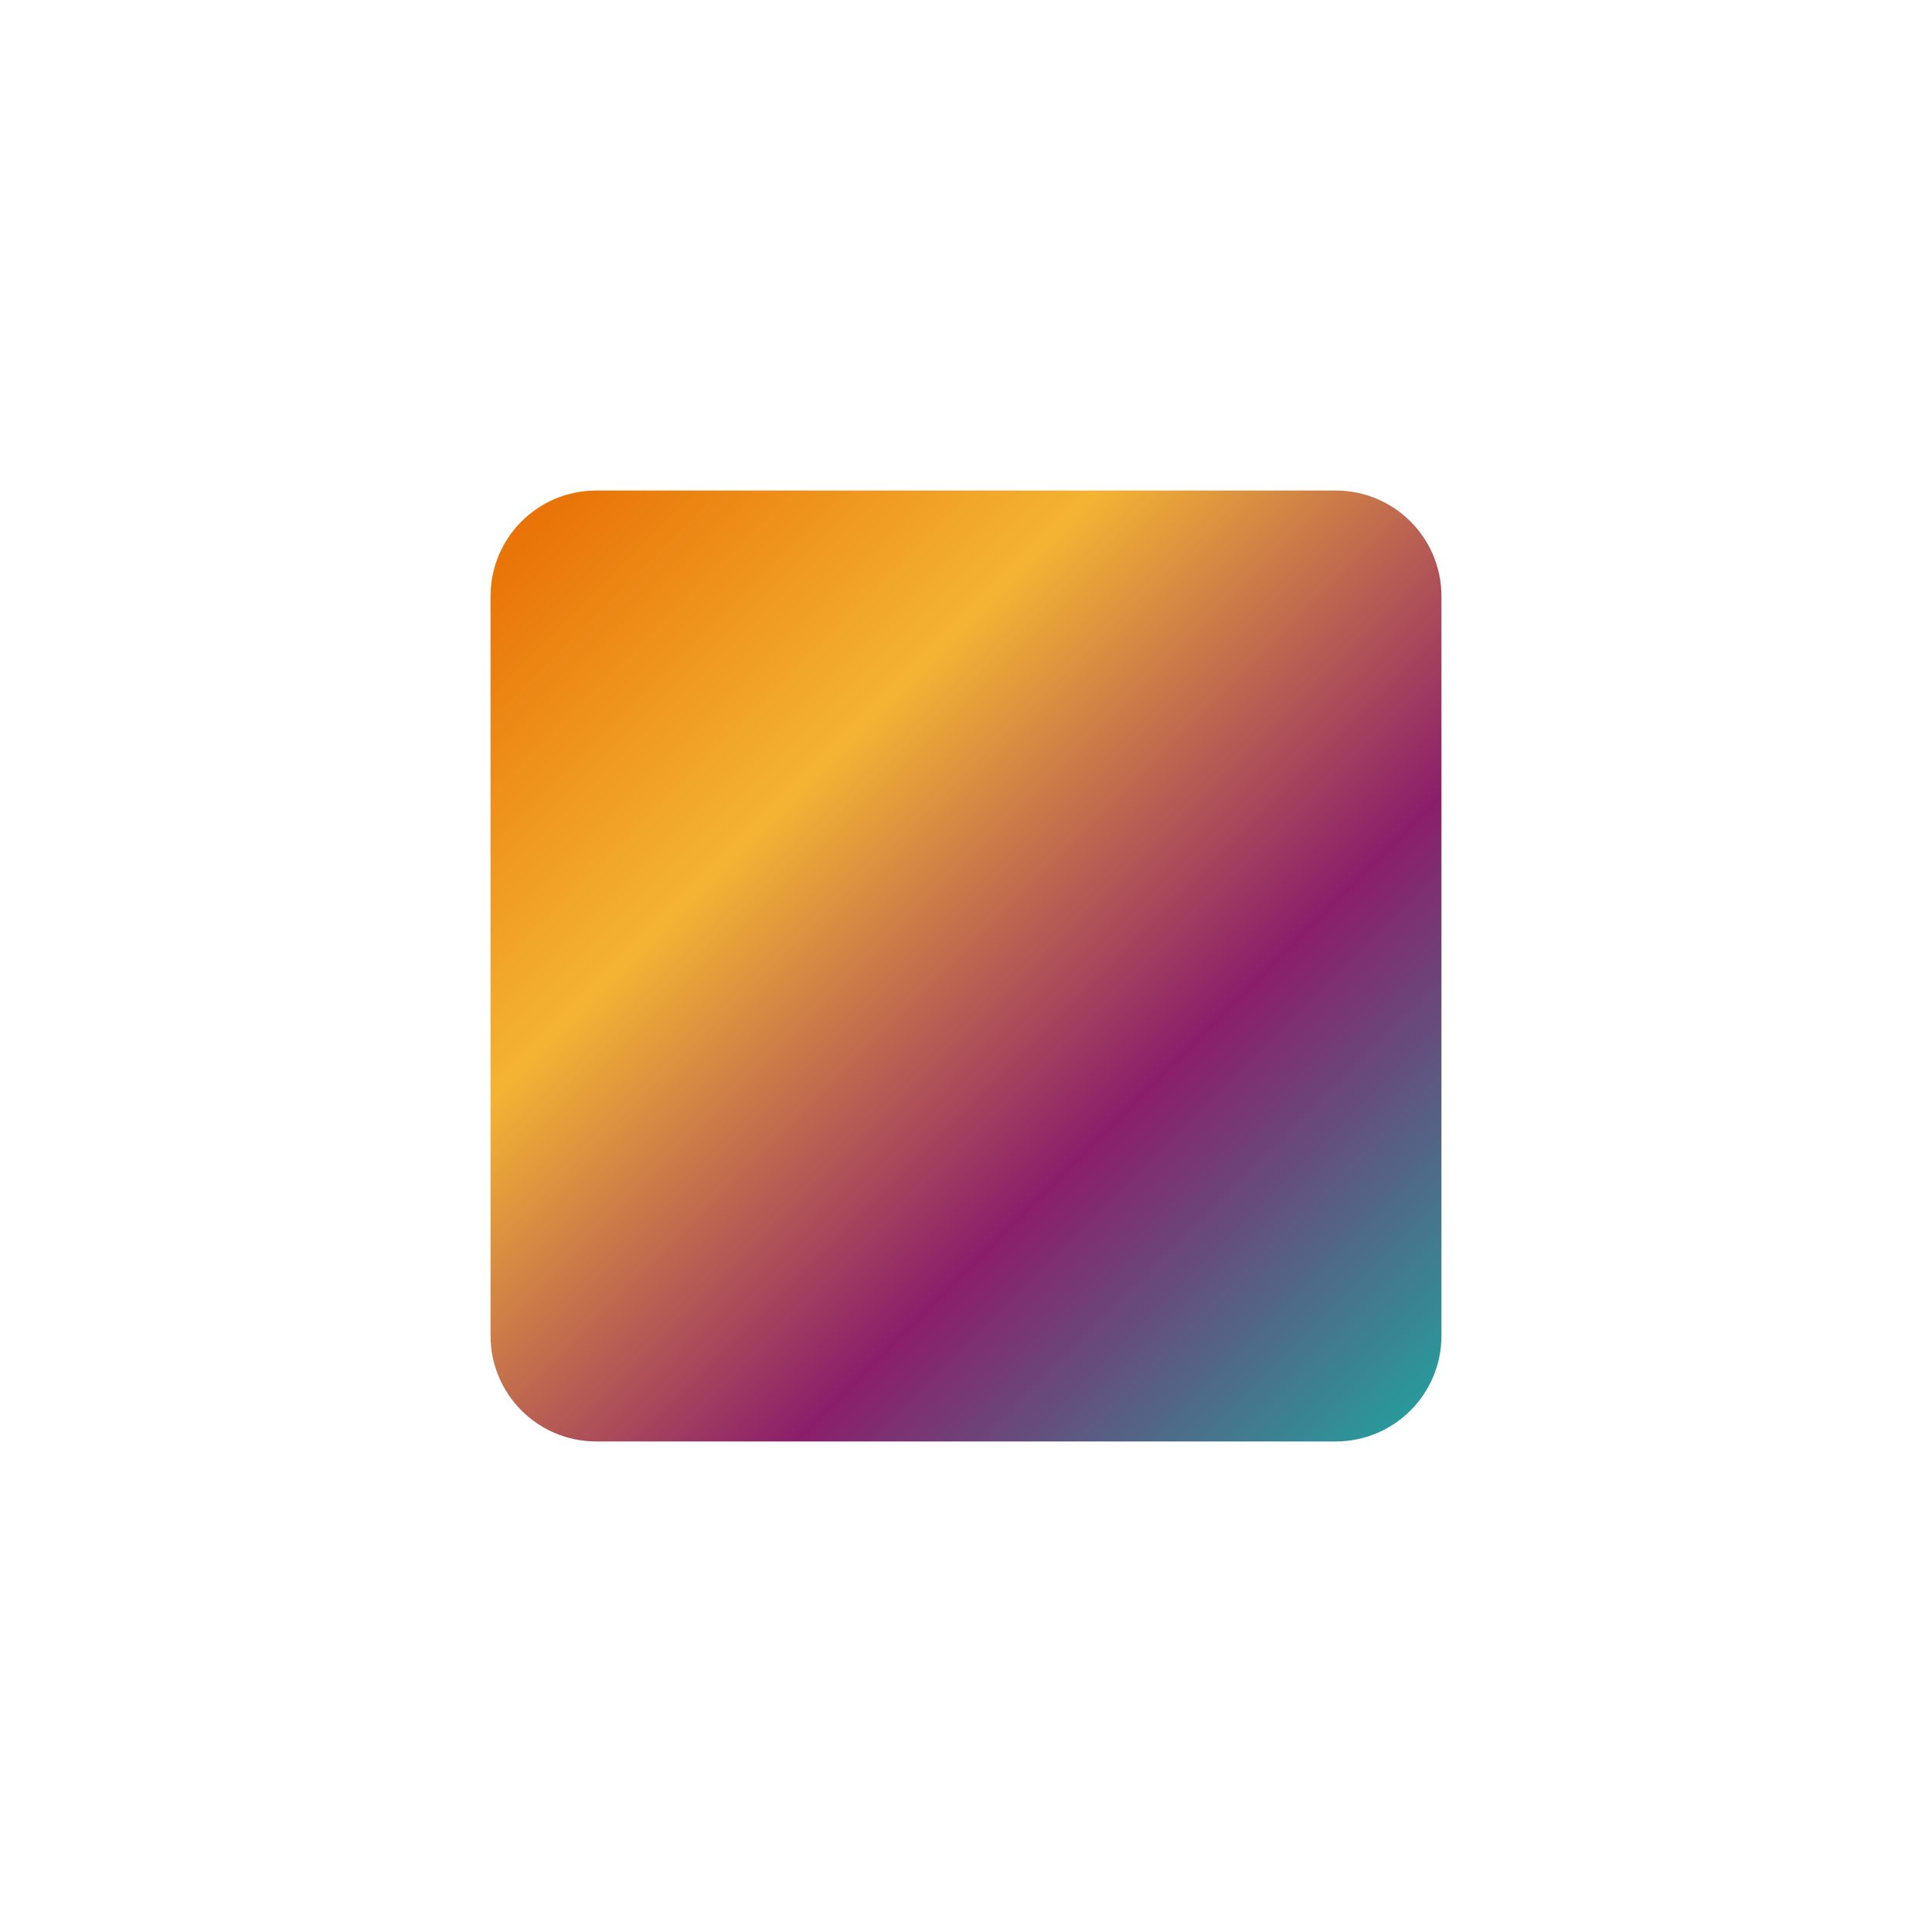
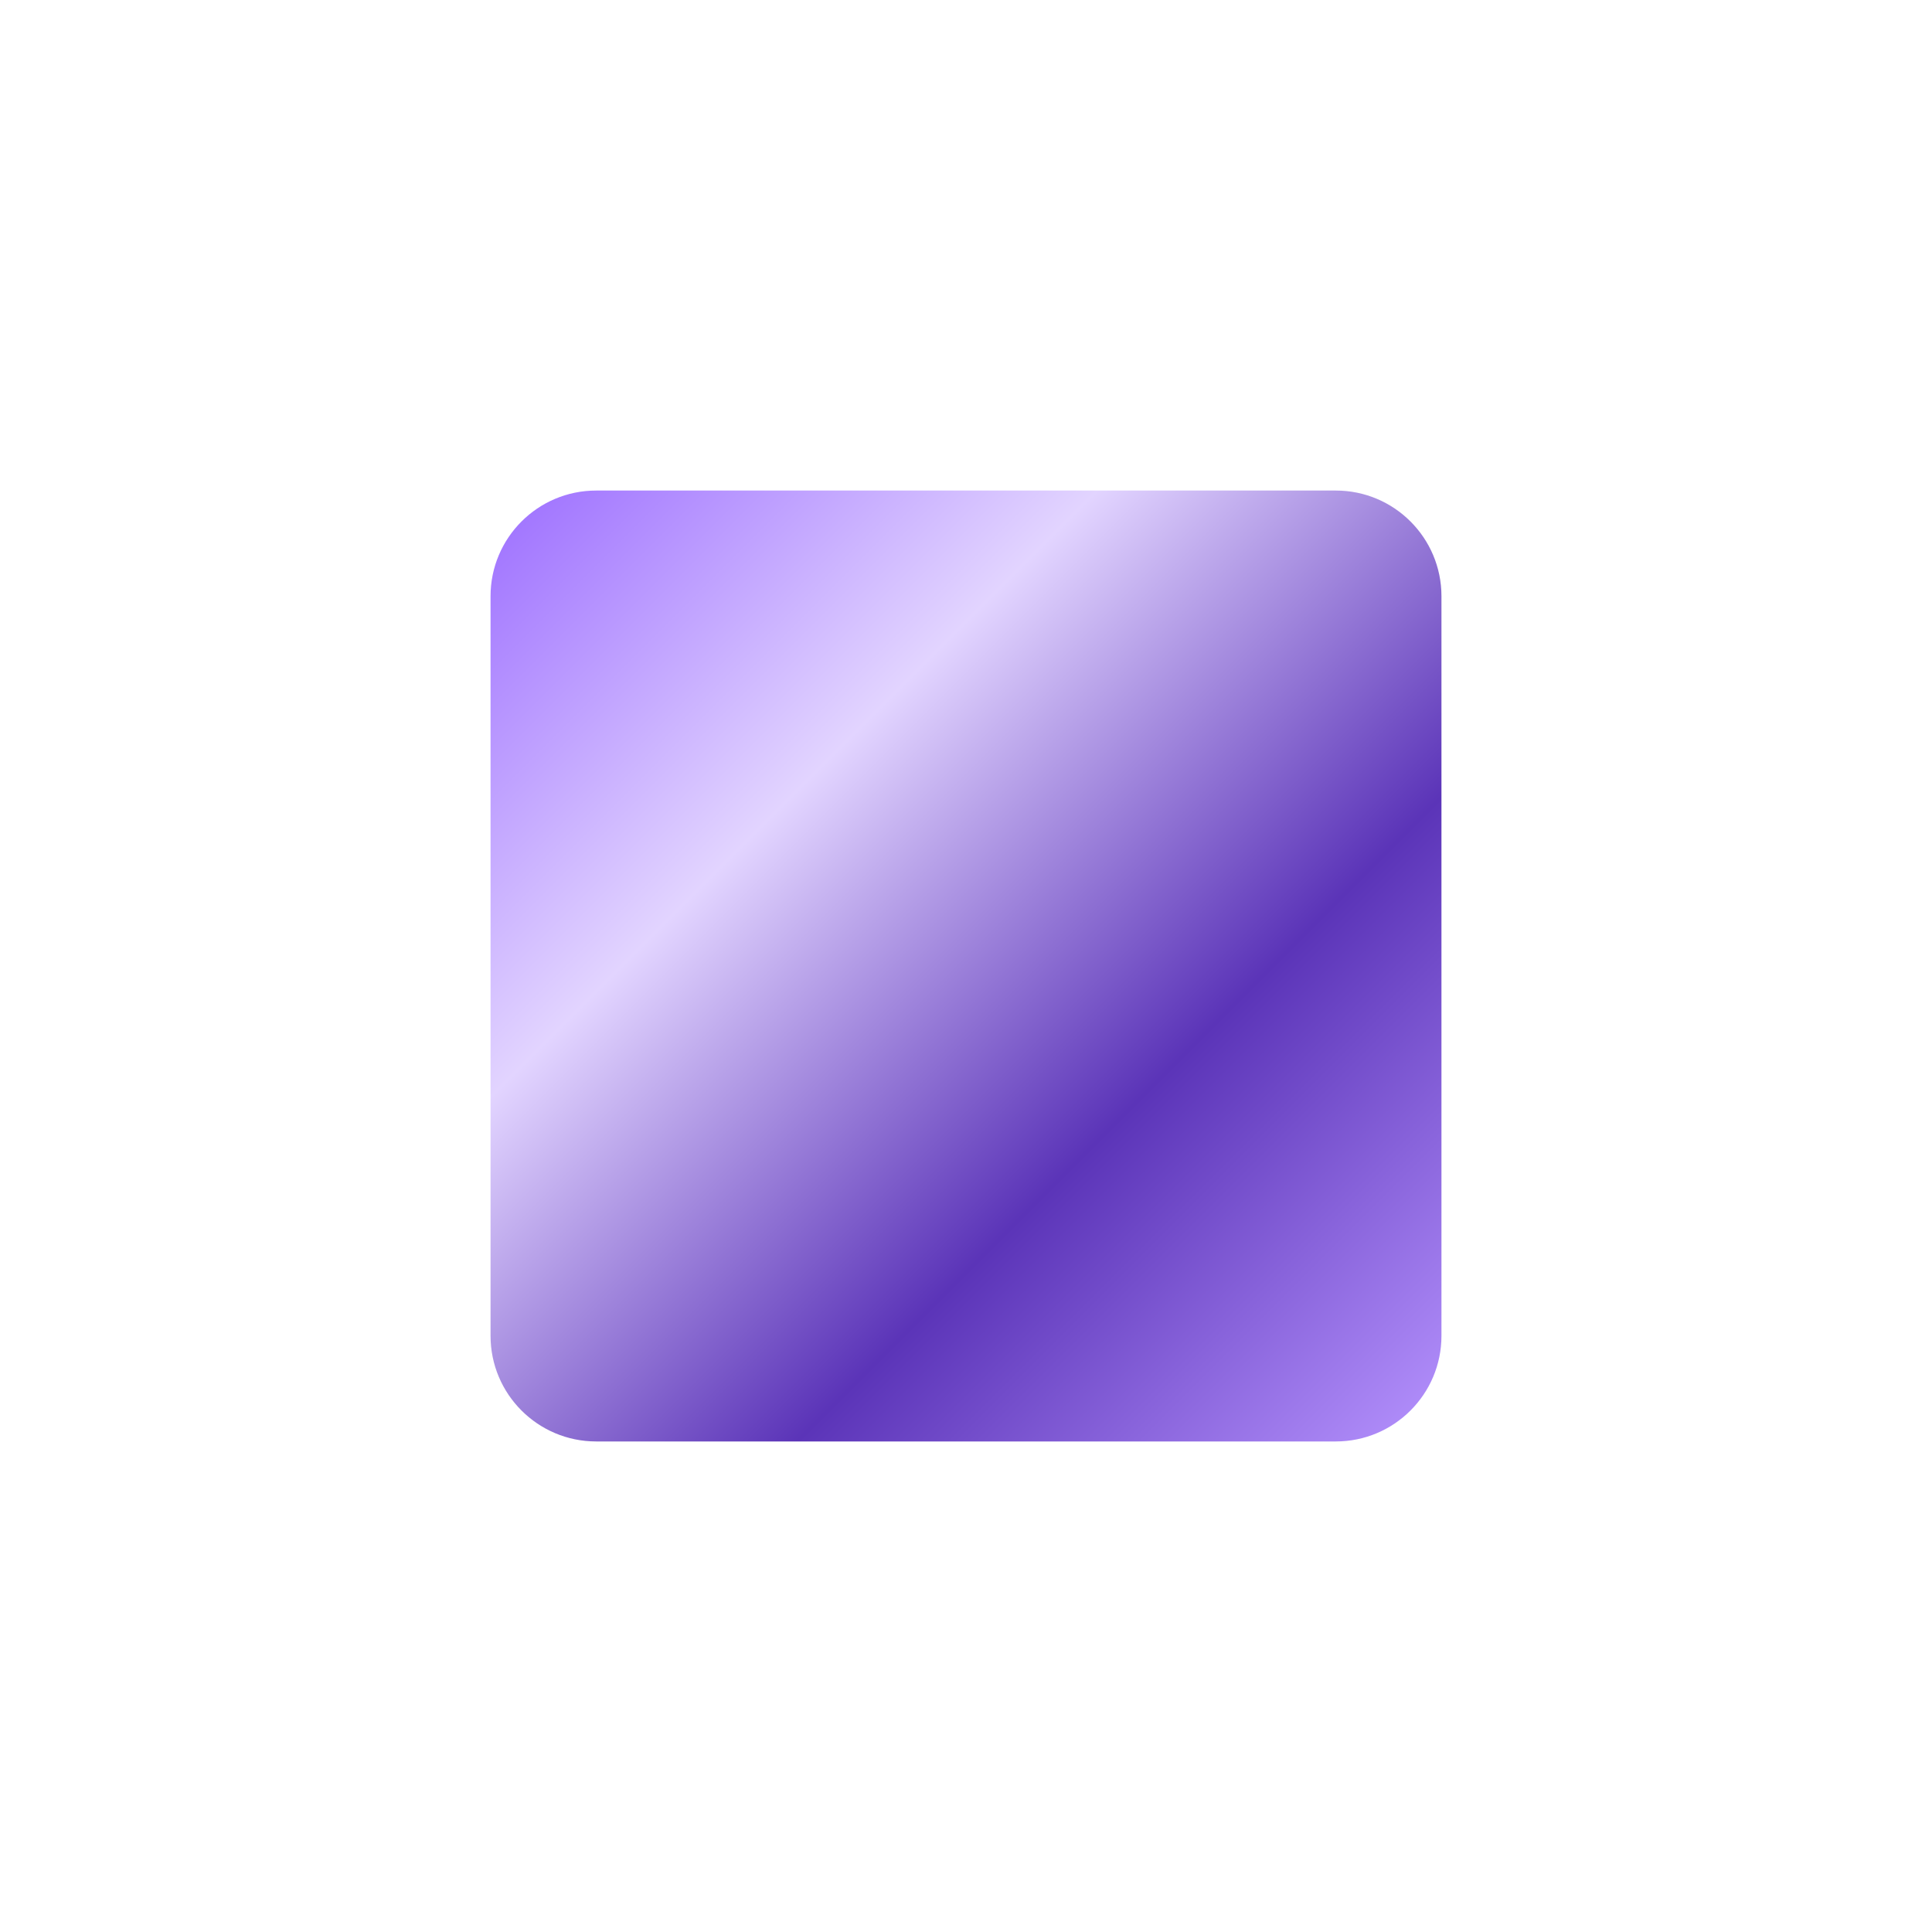
<svg xmlns="http://www.w3.org/2000/svg" width="512" height="512" viewBox="0 0 512 512">
  <defs>
    <linearGradient id="g" x1="0" y1="0" x2="1" y2="1">
-       <stop offset="0" stop-color="#E76A00" />
-       <stop offset="0.32" stop-color="#F4B433" />
-       <stop offset="0.66" stop-color="#8B1E6B" />
-       <stop offset="1" stop-color="#1EA7A1" />
+       <stop offset="0" stop-color="#9B6CFF" />
+       <stop offset="0.32" stop-color="#E2D4FF" />
+       <stop offset="0.66" stop-color="#5B34B8" />
+       <stop offset="1" stop-color="#B794FF" />
    </linearGradient>
  </defs>
  <g fill="none" stroke="url(#g)" stroke-width="22" stroke-linecap="round" stroke-linejoin="round">
    <rect x="130" y="130" width="252" height="252" rx="28" fill="url(#g)" stroke="none" />
  </g>
</svg>
